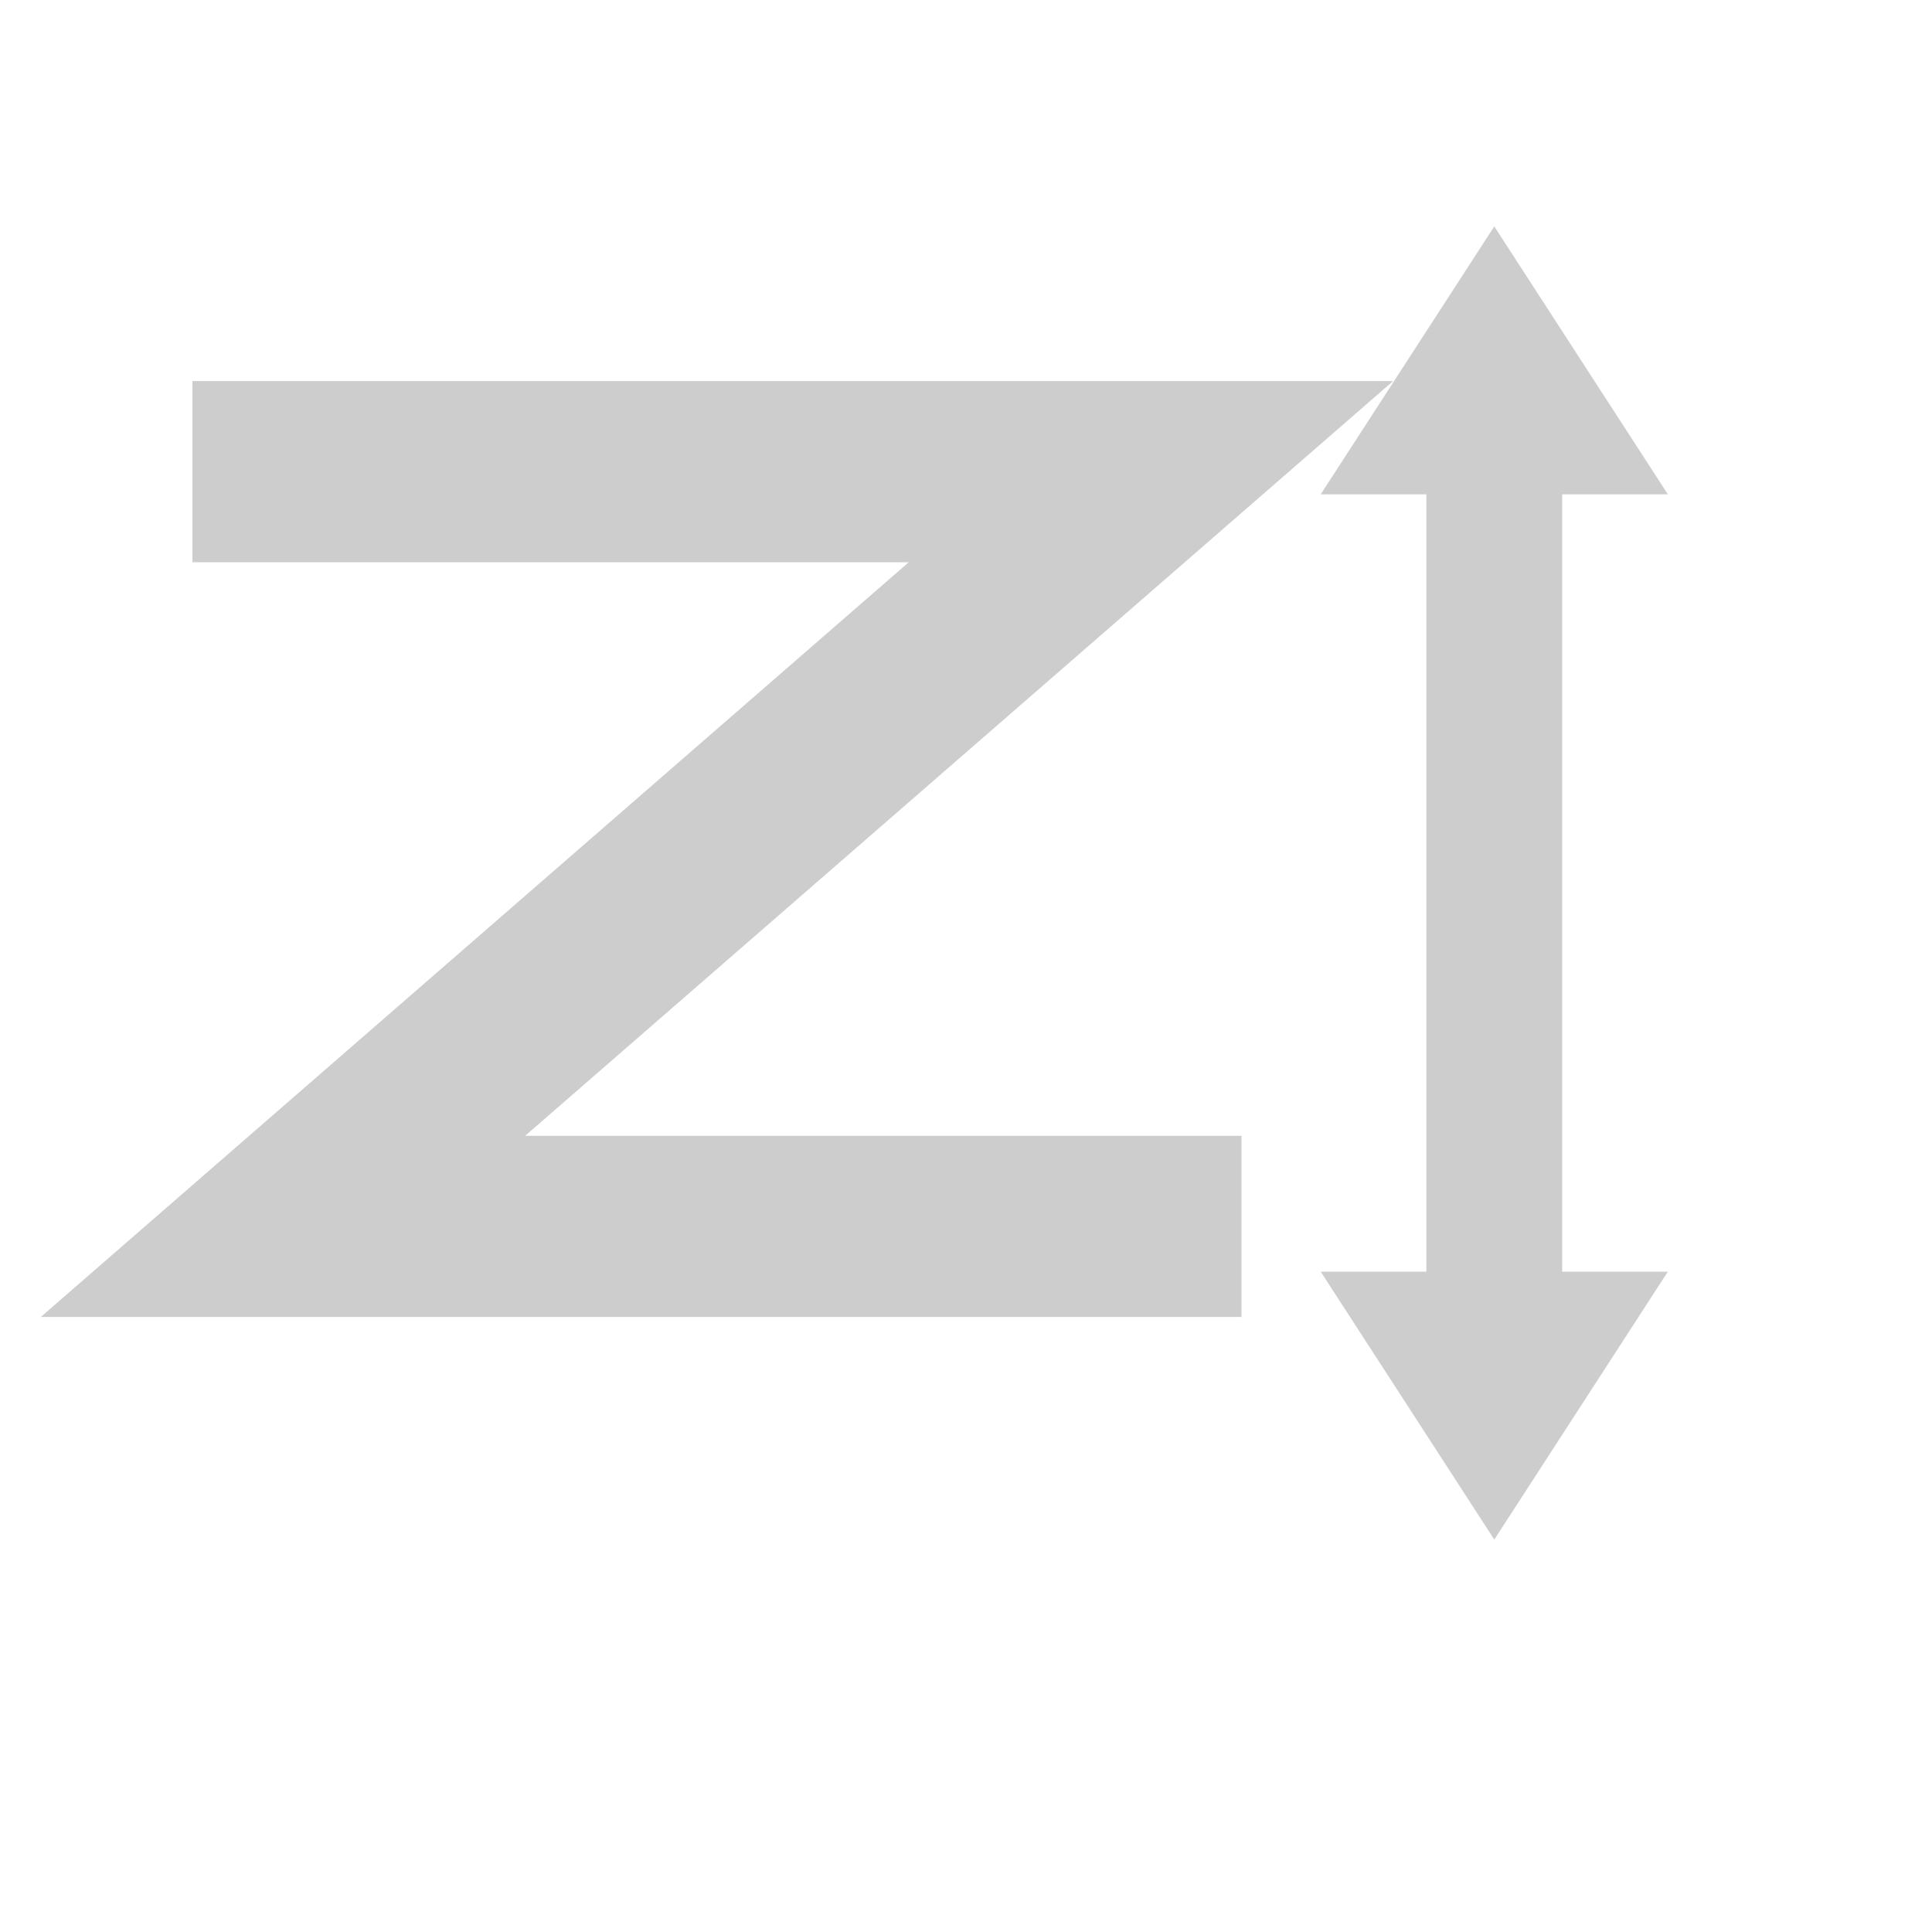
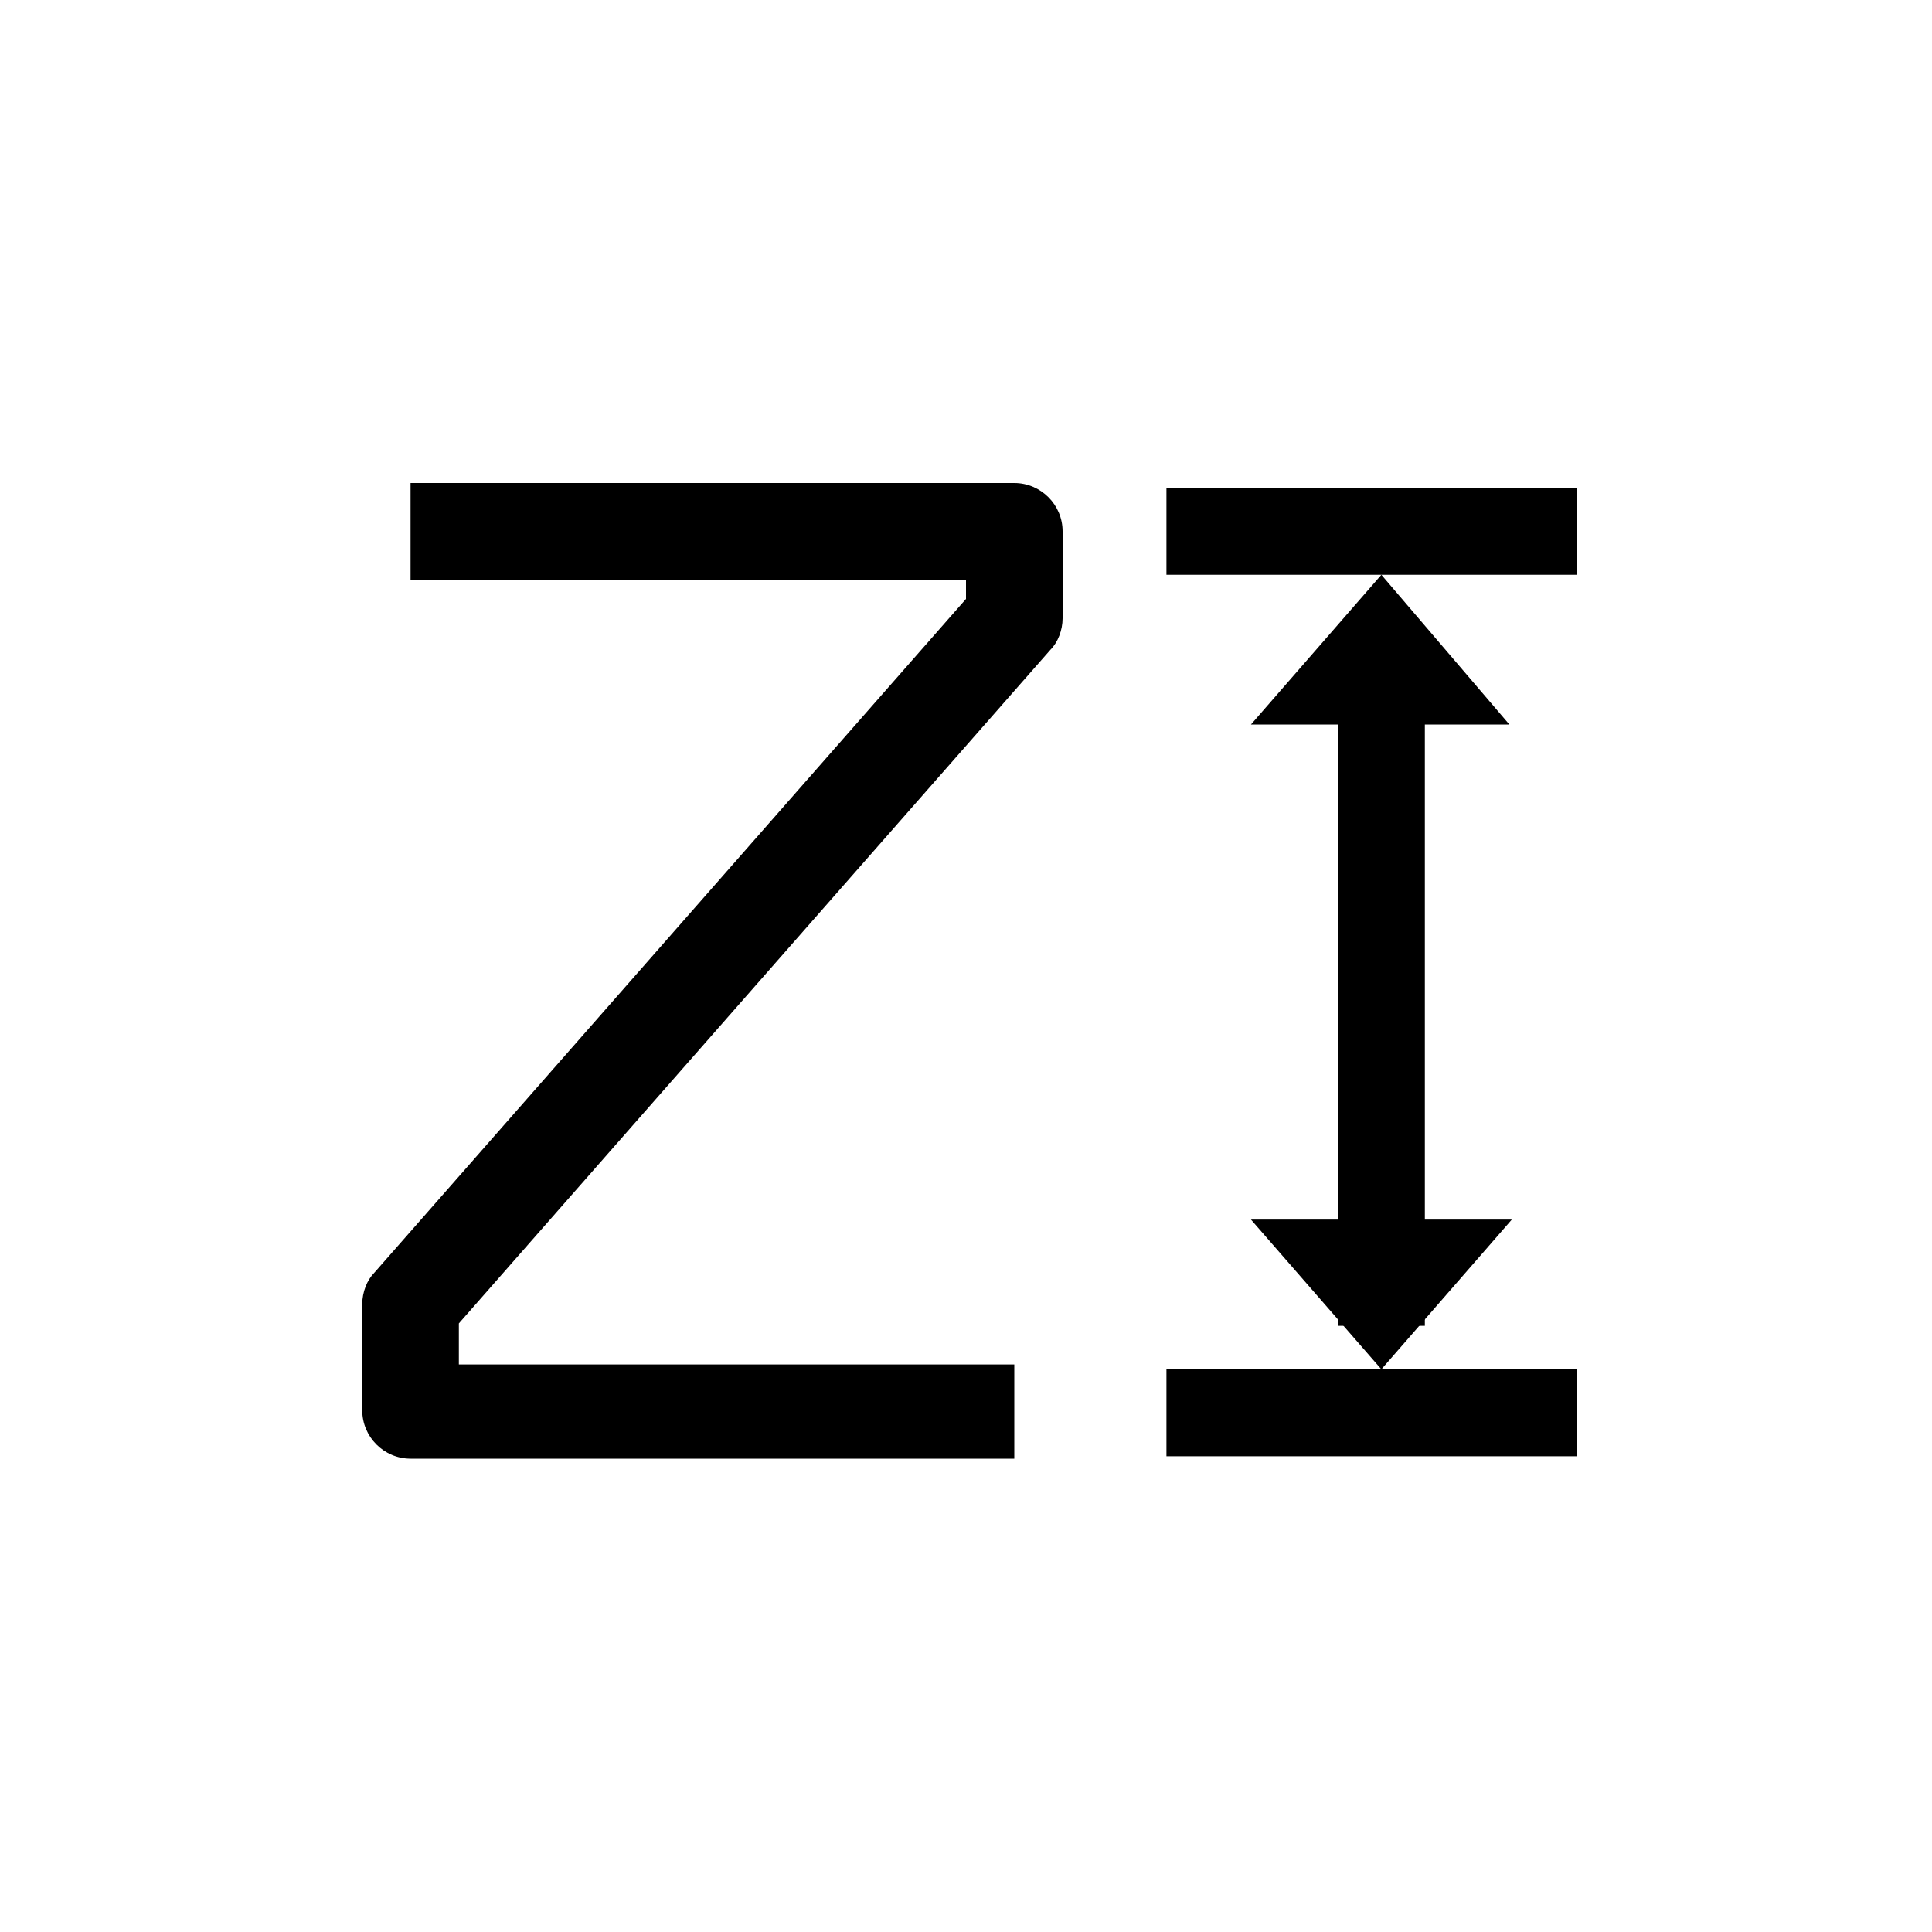
- <svg xmlns="http://www.w3.org/2000/svg" viewBox="0 0 1024 1024" width="256" height="256">
-   <g fill="#cdcdcd">
-     <path d="M150 250 H610 L150 650 H610" fill="none" stroke="#cdcdcd" stroke-width="96" stroke-linecap="square" stroke-linejoin="miter" />
-     <rect x="756" y="248" width="72" height="440" rx="8" />
-     <polygon points="792,120 700,262 884,262" />
-     <polygon points="792,816 700,674 884,674" />
-   </g>
+ <svg xmlns="http://www.w3.org/2000/svg" t="1791623161160" class="icon" viewBox="0 0 1024 1024" version="1.1" p-id="11692" width="200" height="200">
+   <path d="M537.6 773.12H217.6c-14.08 0-25.6-11.52-25.6-25.6V691.2c0-6.4 2.56-12.8 6.4-16.64L512 317.44V307.2H217.6v-51.2h320c14.08 0 25.6 11.52 25.6 25.6v46.08c0 6.4-2.56 12.8-6.4 16.64L243.2 701.44v21.76h294.4v49.92zM618.24 258.56h217.6v46.08h-217.6v-46.08zM618.24 725.76h217.6v46.08h-217.6v-46.08zM709.12 349.44H755.2v353.28h-46.08V349.44z" p-id="11693" />
+   <path d="M732.16 304.64L663.04 384h136.96l-67.84-79.36zM732.16 725.76l69.12-79.36H663.04l69.12 79.36z" p-id="11694" />
</svg>
